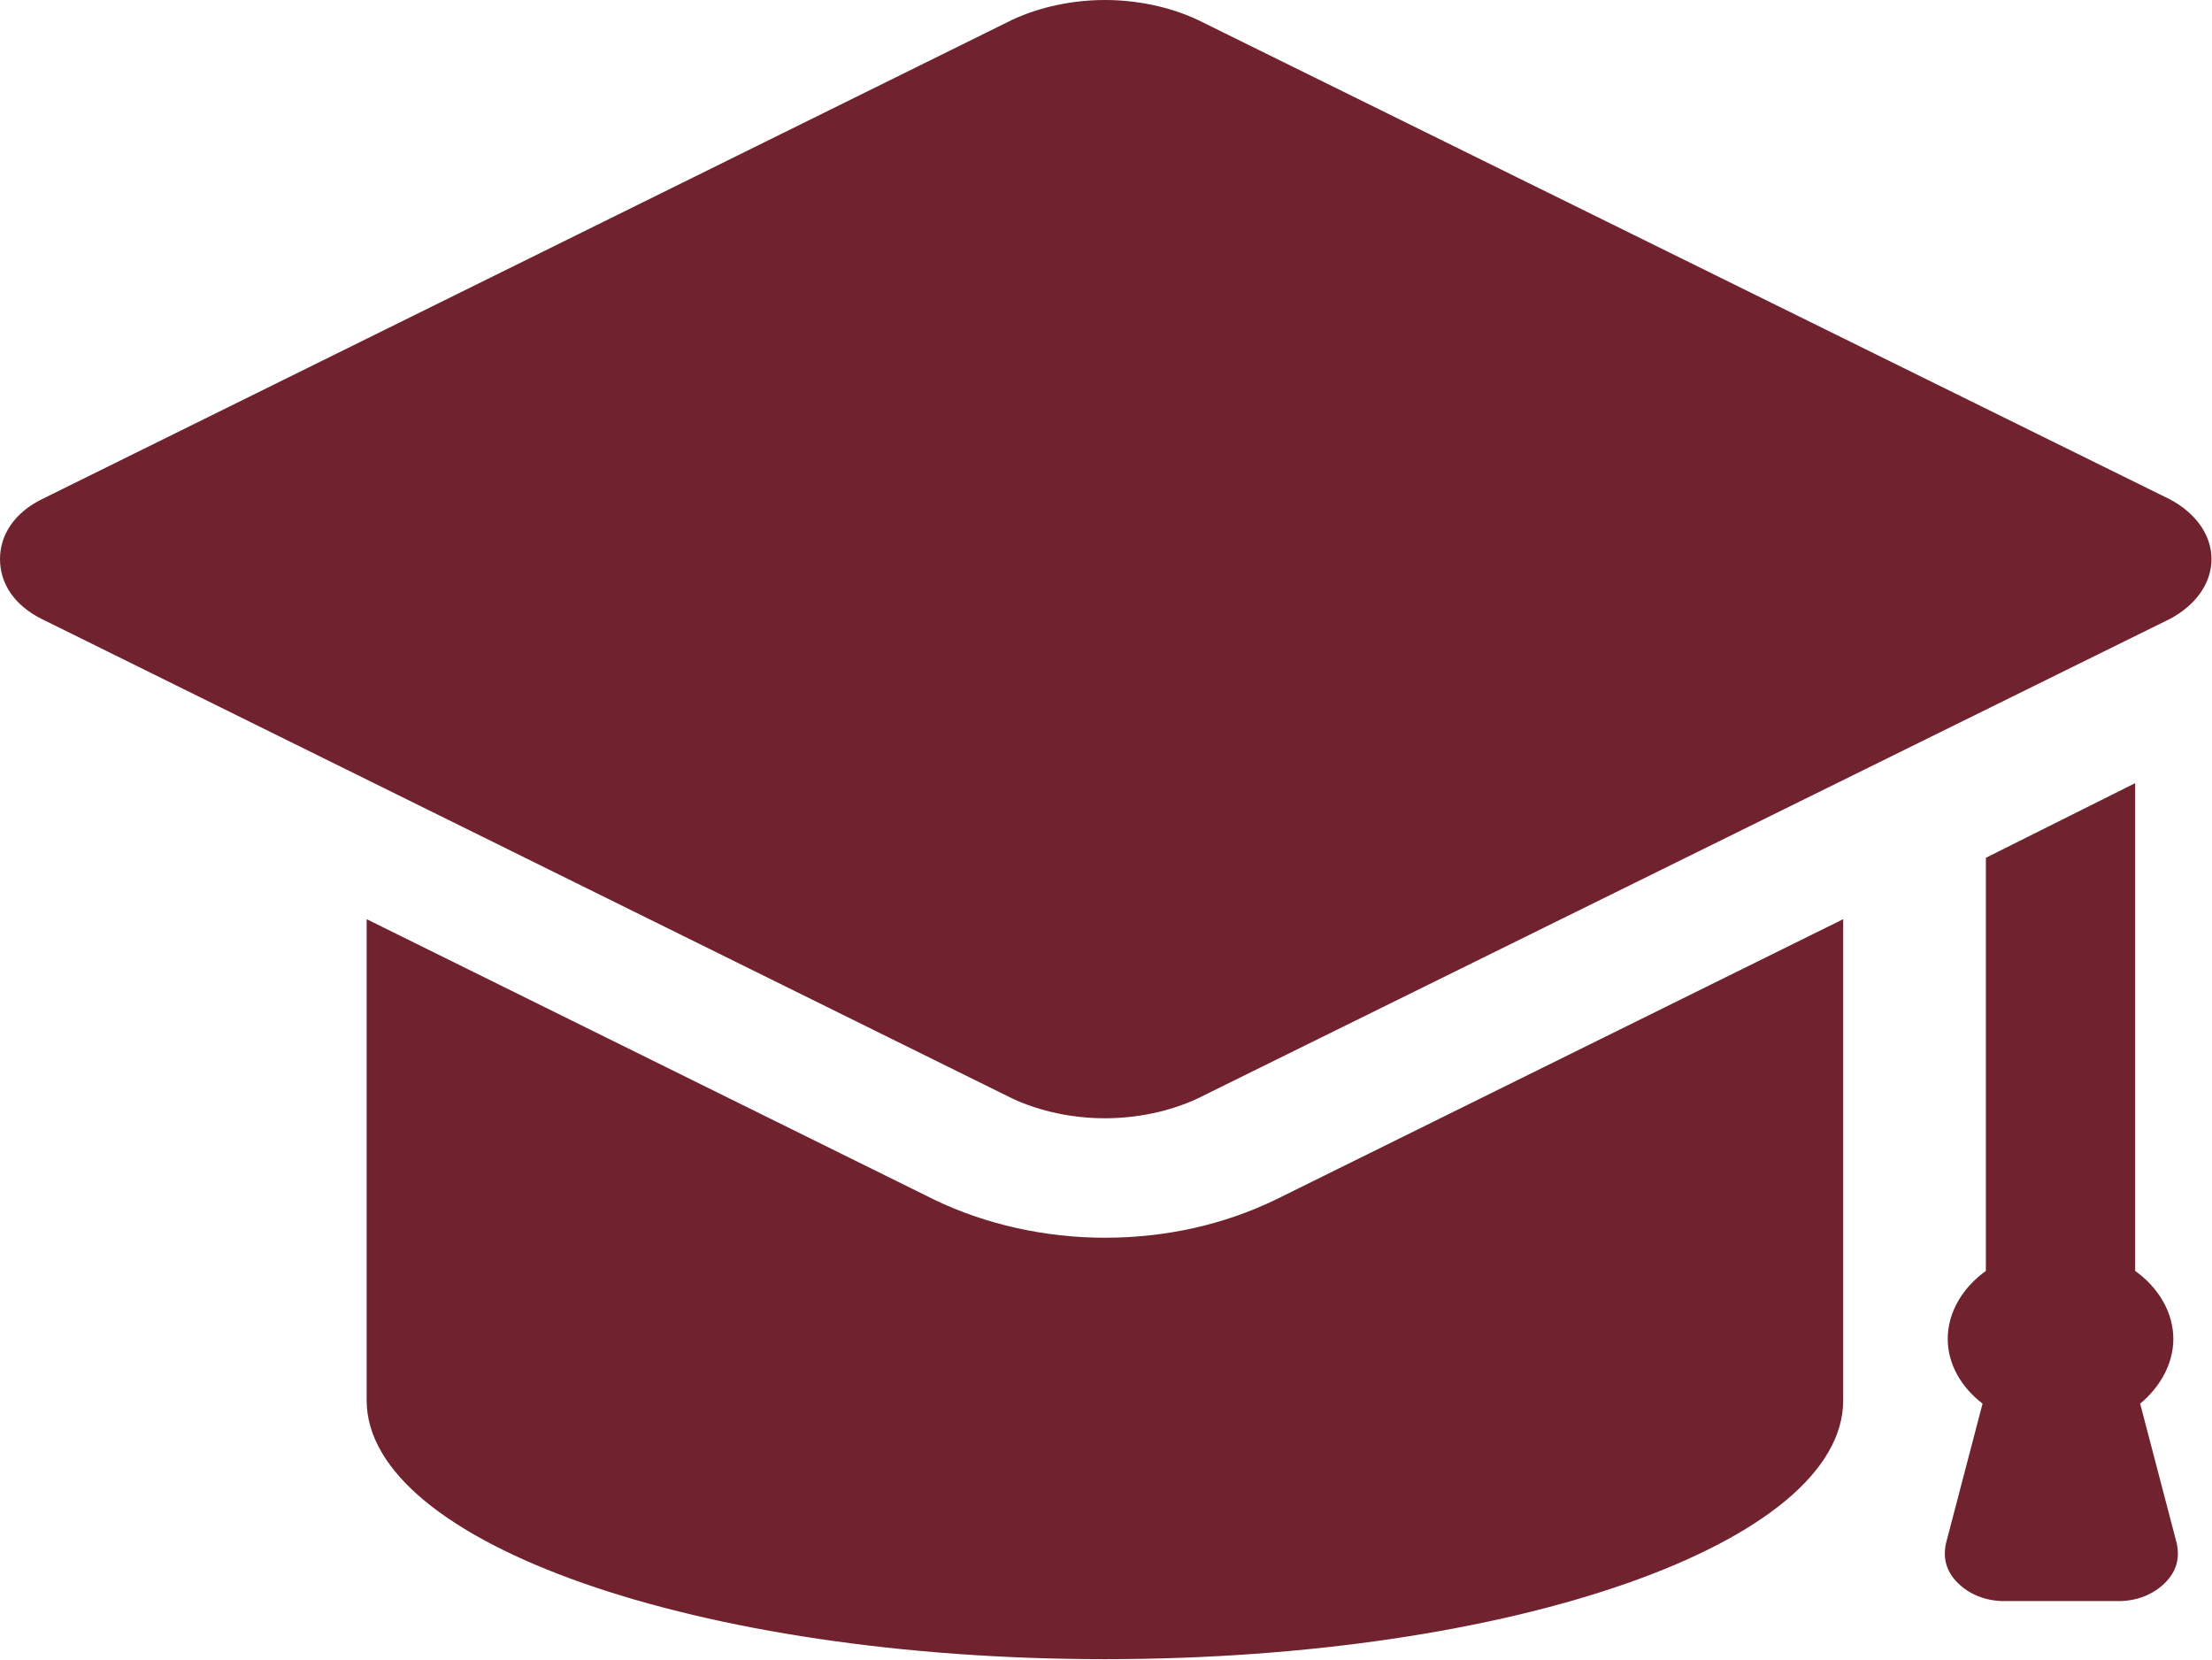
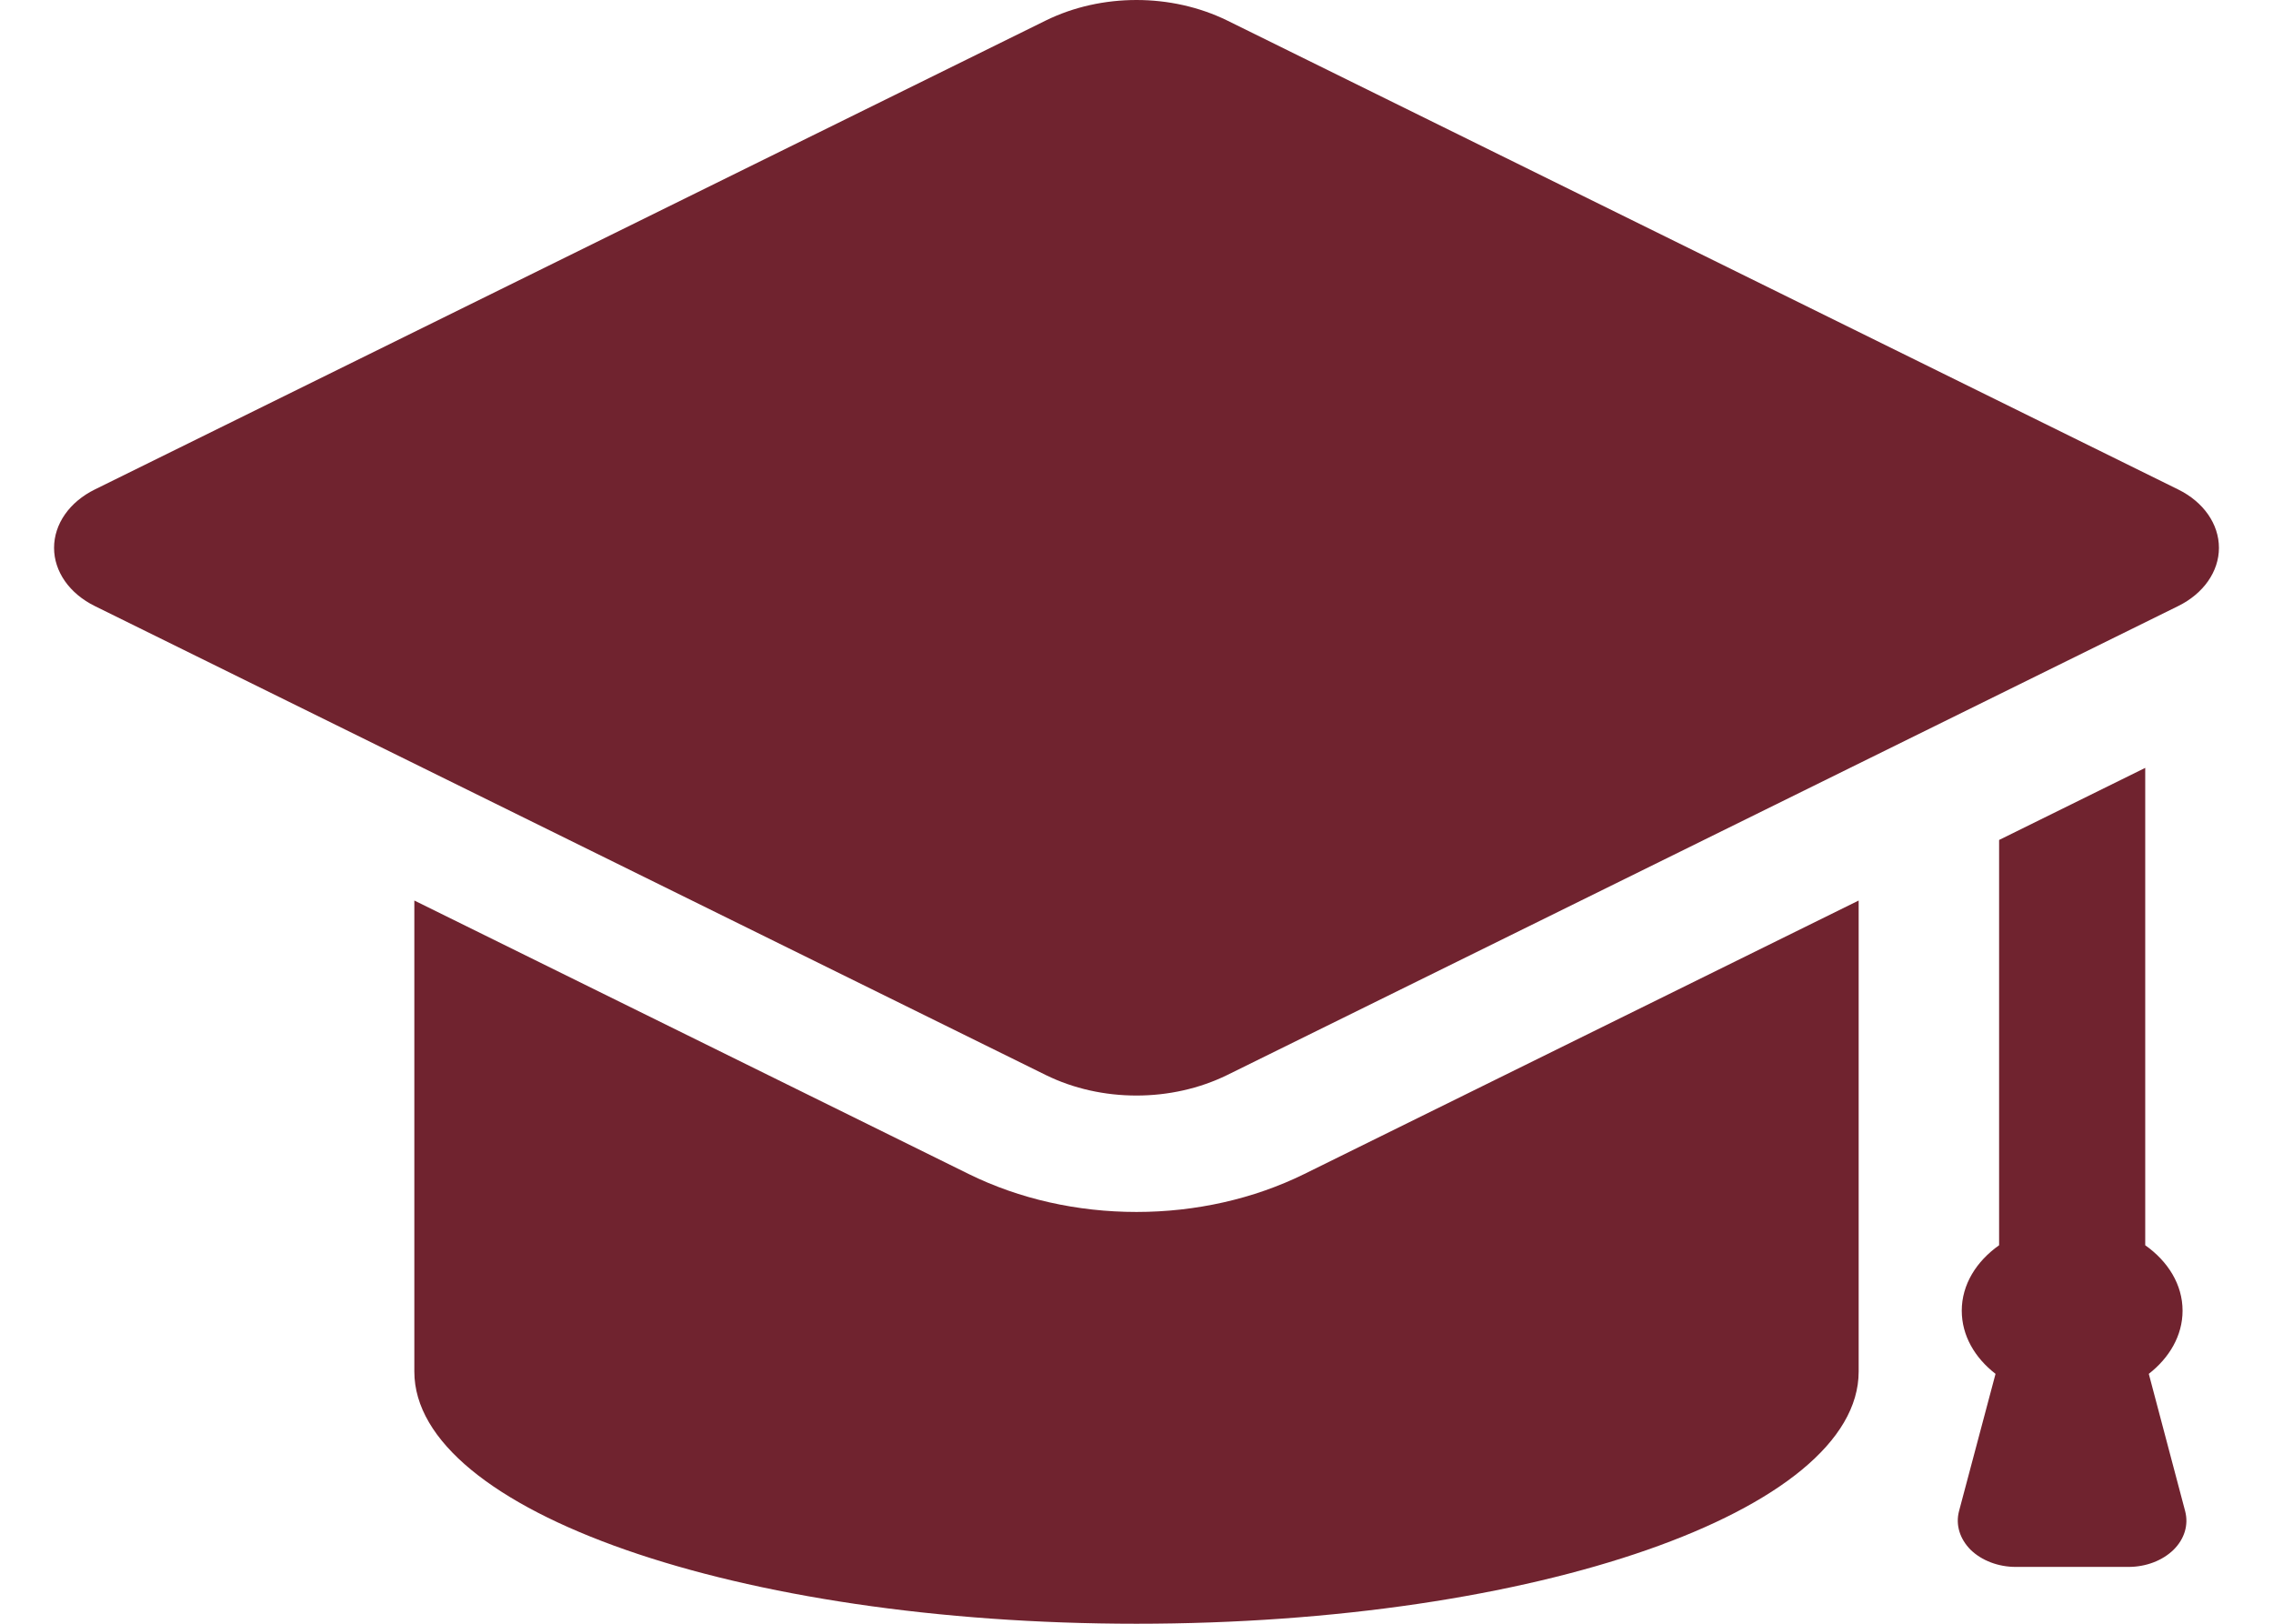
- <svg xmlns="http://www.w3.org/2000/svg" width="13.333" height="10" viewBox="0 0 13.333 10" fill="none">
-   <path id="Vector" d="M12.77 9.65C12.88 9.65 12.98 9.61 13.05 9.54C13.12 9.47 13.14 9.39 13.12 9.3L12.9 8.46C13.02 8.36 13.1 8.22 13.1 8.07C13.1 7.91 13.01 7.76 12.87 7.66L12.87 4.72L11.97 5.17L11.97 7.66C11.83 7.76 11.74 7.91 11.74 8.07C11.74 8.22 11.82 8.36 11.95 8.46L11.73 9.3C11.71 9.39 11.73 9.47 11.8 9.54C11.87 9.61 11.97 9.65 12.08 9.65L12.77 9.65ZM13.08 3.01L7.22 0.12C7.05 0.04 6.85 0 6.66 0C6.47 0 6.27 0.04 6.1 0.12L0.25 3.01C0.09 3.09 0 3.22 0 3.37C0 3.52 0.09 3.65 0.25 3.73L6.1 6.62C6.27 6.7 6.47 6.74 6.66 6.74C6.85 6.74 7.05 6.7 7.22 6.62L13.08 3.73C13.23 3.65 13.33 3.52 13.33 3.37C13.33 3.22 13.23 3.09 13.08 3.01ZM6.66 7.46C6.3 7.46 5.94 7.38 5.63 7.23L2.21 5.54L2.21 8.44C2.21 9.3 4.21 10 6.66 10C9.12 10 11.11 9.3 11.11 8.44L11.11 5.54L7.69 7.23C7.38 7.38 7.03 7.46 6.66 7.46Z" fill="#70232F" fill-opacity="1" fill-rule="nonzero" />
+ <svg xmlns="http://www.w3.org/2000/svg" width="14" height="10" viewBox="0 0 14 10" fill="none">
+   <path d="M13.11 9.65C13.218 9.65 13.319 9.611 13.387 9.545C13.455 9.478 13.481 9.391 13.459 9.307L13.235 8.461C13.362 8.362 13.443 8.225 13.443 8.072C13.443 7.911 13.353 7.768 13.213 7.669V4.729L12.313 5.173V7.669C12.173 7.768 12.083 7.911 12.083 8.072C12.083 8.225 12.163 8.362 12.291 8.461L12.066 9.307C12.044 9.391 12.071 9.478 12.138 9.545C12.206 9.611 12.308 9.65 12.415 9.65H13.11ZM13.415 3.014L7.558 0.126C7.386 0.042 7.193 0 7 0C6.806 0 6.613 0.042 6.442 0.126L0.585 3.014C0.428 3.091 0.333 3.227 0.333 3.374C0.333 3.52 0.428 3.656 0.585 3.733L6.442 6.621C6.613 6.705 6.806 6.747 7 6.747C7.193 6.747 7.386 6.705 7.558 6.621L13.415 3.733C13.572 3.656 13.667 3.52 13.667 3.374C13.667 3.227 13.572 3.091 13.415 3.014ZM7 7.464C6.635 7.464 6.279 7.384 5.968 7.231L2.552 5.546V8.447C2.552 9.305 4.544 10 7 10C9.456 10 11.448 9.305 11.448 8.447V5.546L8.032 7.231C7.721 7.384 7.364 7.464 7 7.464Z" fill="#70232F" />
</svg>
